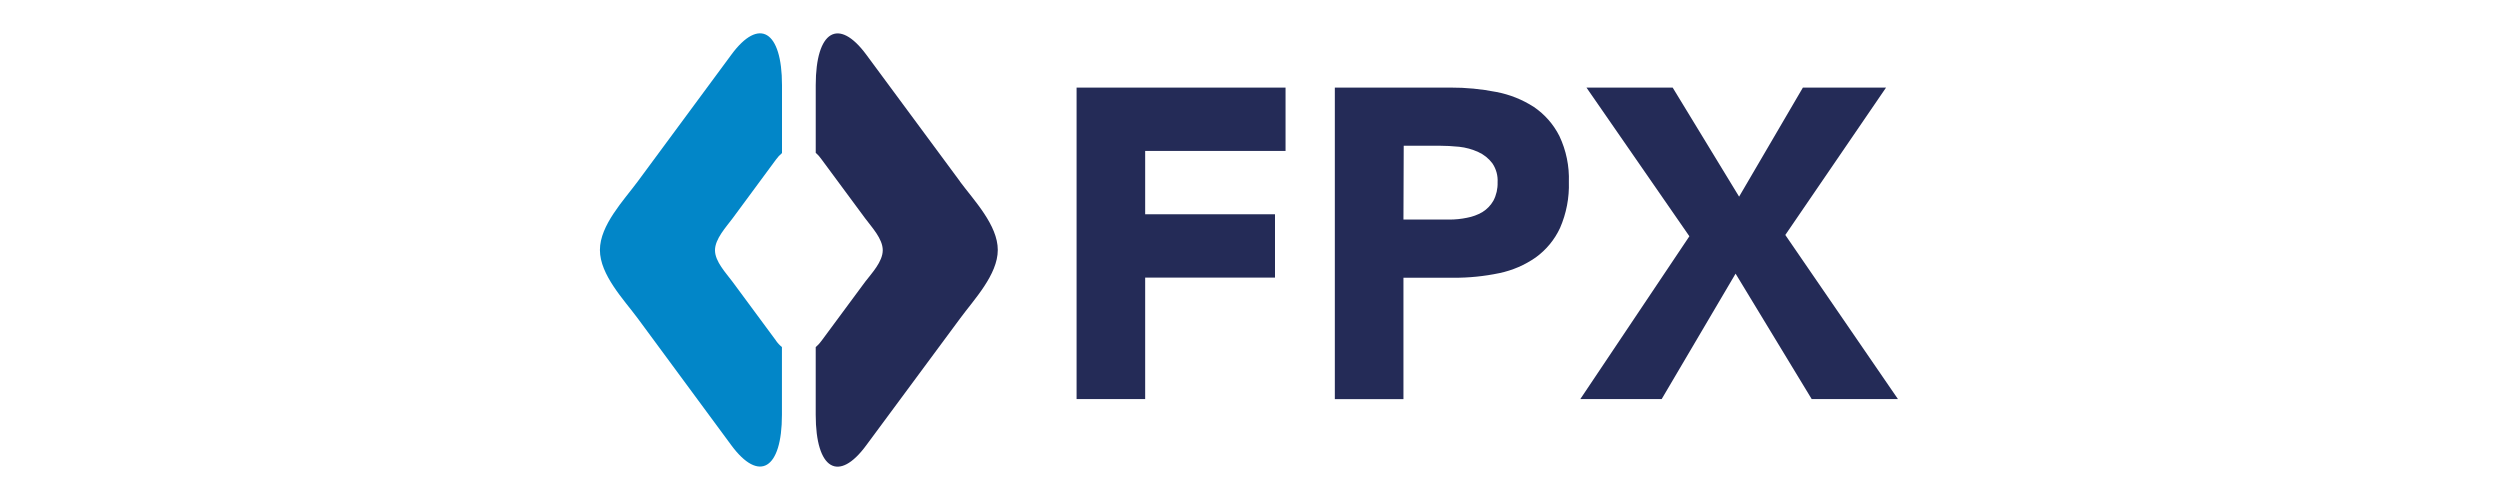
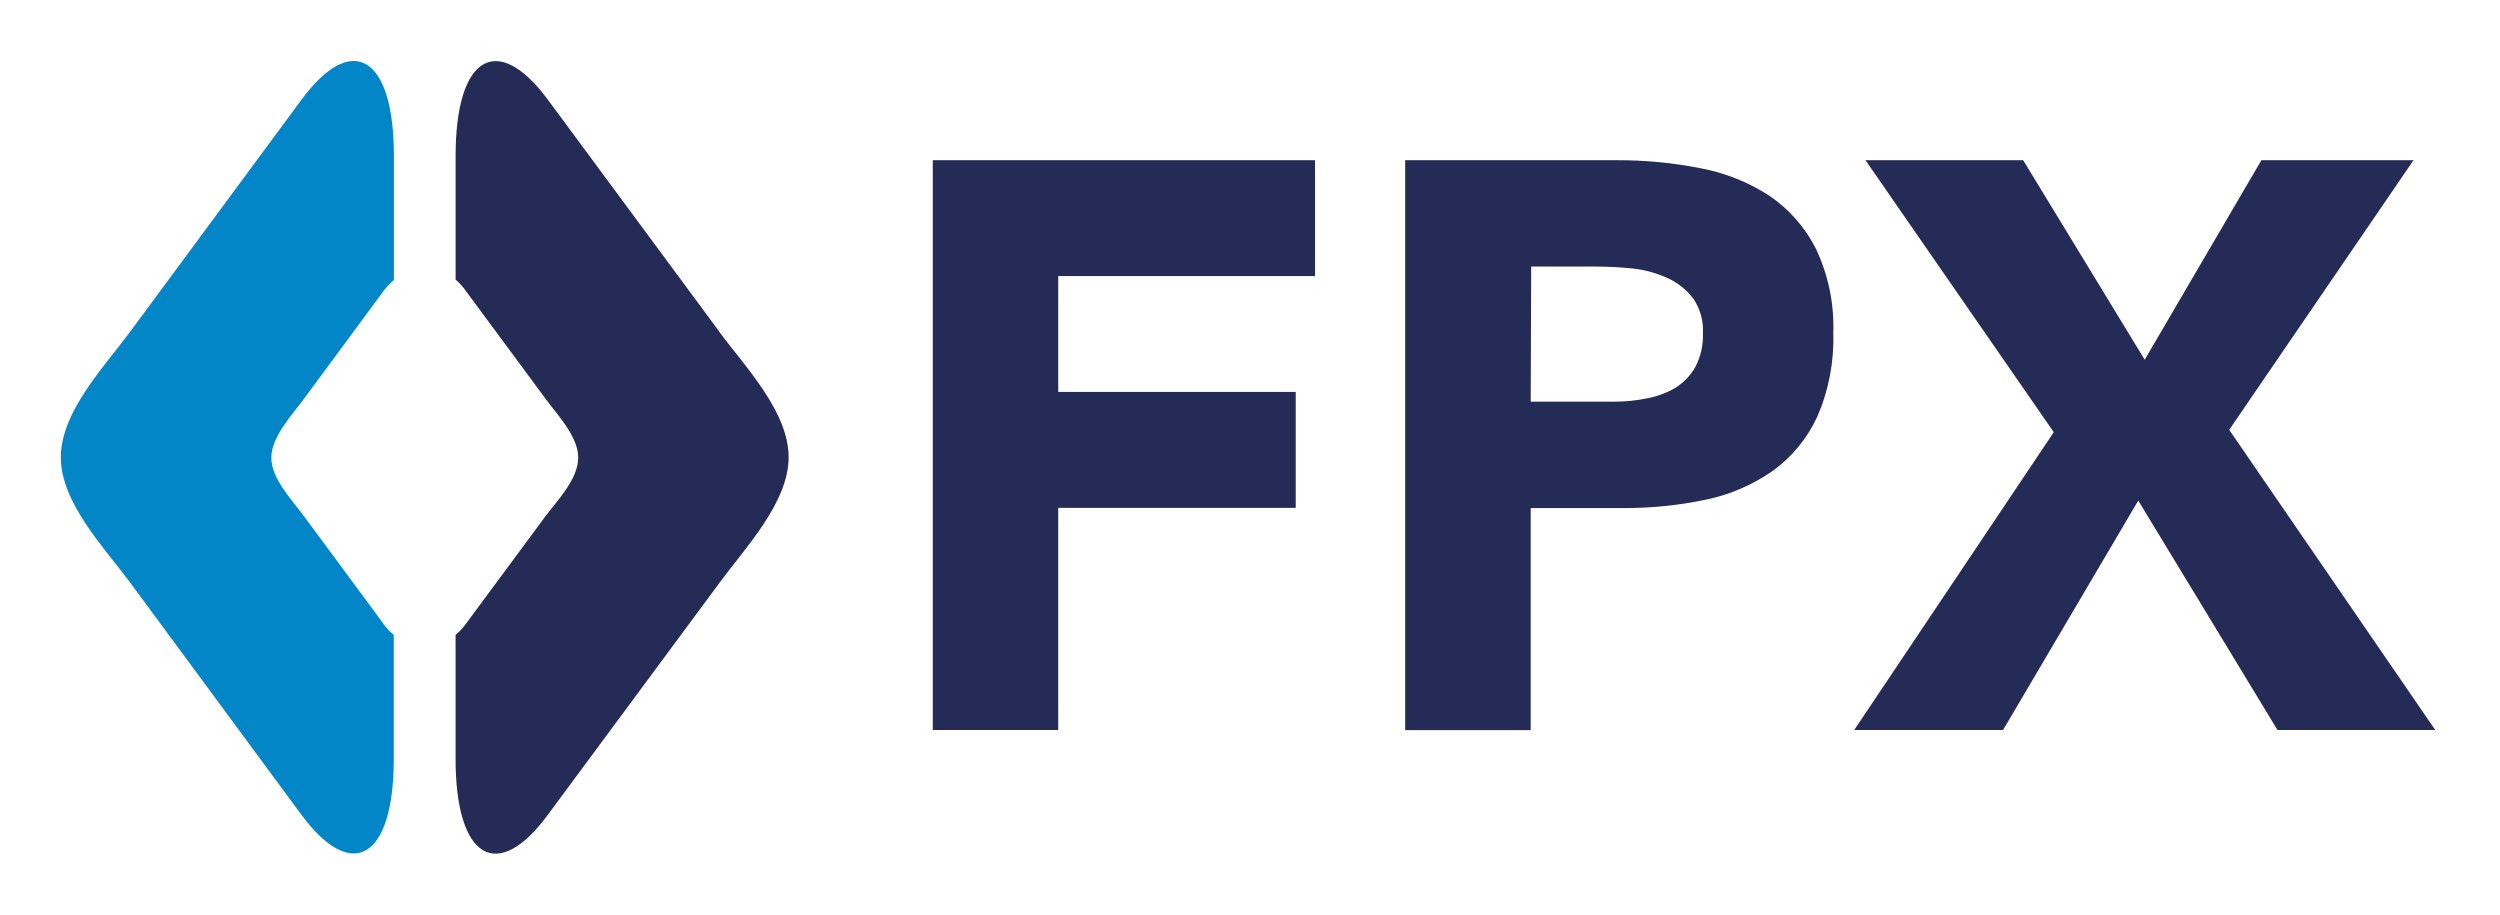
- <svg xmlns="http://www.w3.org/2000/svg" width="150" height="30" fill="none" viewBox="0 0 150 30" class="PaymentMethodLogo ProductHeroSection__CardIcon">
+ <svg xmlns="http://www.w3.org/2000/svg" width="82" height="30" fill="none" viewBox="34 0 82 30" class="PaymentMethodLogo ProductHeroSection__CardIcon">
  <path fill="#242B57" d="M64.595 5.255h12.538v3.8H68.71v3.8h7.79v3.803h-7.79v7.285h-4.115V5.255zM80.089 5.255h6.938c.921-.004 1.842.084 2.746.262a6.307 6.307 0 012.261.902 4.62 4.62 0 011.53 1.744c.407.86.601 1.805.568 2.756.03.945-.15 1.885-.527 2.753a4.546 4.546 0 01-1.454 1.769 5.93 5.93 0 01-2.188.946c-.904.19-1.825.283-2.747.278h-3.009v7.284H80.09V5.255zm4.118 7.919h2.744c.359.001.717-.035 1.069-.108.325-.06.638-.174.924-.34.275-.17.503-.407.662-.688.177-.338.262-.716.25-1.097a1.835 1.835 0 00-.316-1.145 2.17 2.17 0 00-.845-.675 3.702 3.702 0 00-1.148-.315 12.587 12.587 0 00-1.214-.063h-2.11l-.016 4.43zM101.363 14.176l-6.175-8.921h5.172l3.986 6.544 3.828-6.544h4.989l-6.045 8.843 6.758 9.845h-5.175l-4.566-7.524-4.434 7.524h-4.882l6.544-9.767z" />
  <path fill="#0286C8" d="M46.56 20.436l-2.608-3.529c-.388-.523-1.053-1.214-1.053-1.892 0-.678.662-1.384 1.053-1.91l2.608-3.533c.103-.144.223-.274.36-.388V5.11c0-3.267-1.37-4.1-3.038-1.83l-5.62 7.61c-.835 1.13-2.267 2.618-2.267 4.11 0 1.491 1.435 2.977 2.268 4.1l5.616 7.615c1.669 2.261 3.037 1.444 3.037-1.826v-4.065a1.892 1.892 0 01-.36-.388" />
  <path fill="#242B57" d="M57.6 10.887l-5.622-7.606C50.31 1.02 48.944 1.843 48.944 5.11v4.062c.136.117.256.252.357.4l2.61 3.53c.389.526 1.054 1.22 1.054 1.91s-.665 1.385-1.053 1.892L49.3 20.436a2.111 2.111 0 01-.357.391v4.062c0 3.274 1.366 4.1 3.034 1.826l5.623-7.6c.836-1.138 2.267-2.63 2.267-4.119 0-1.488-1.431-2.976-2.267-4.1" />
</svg>
